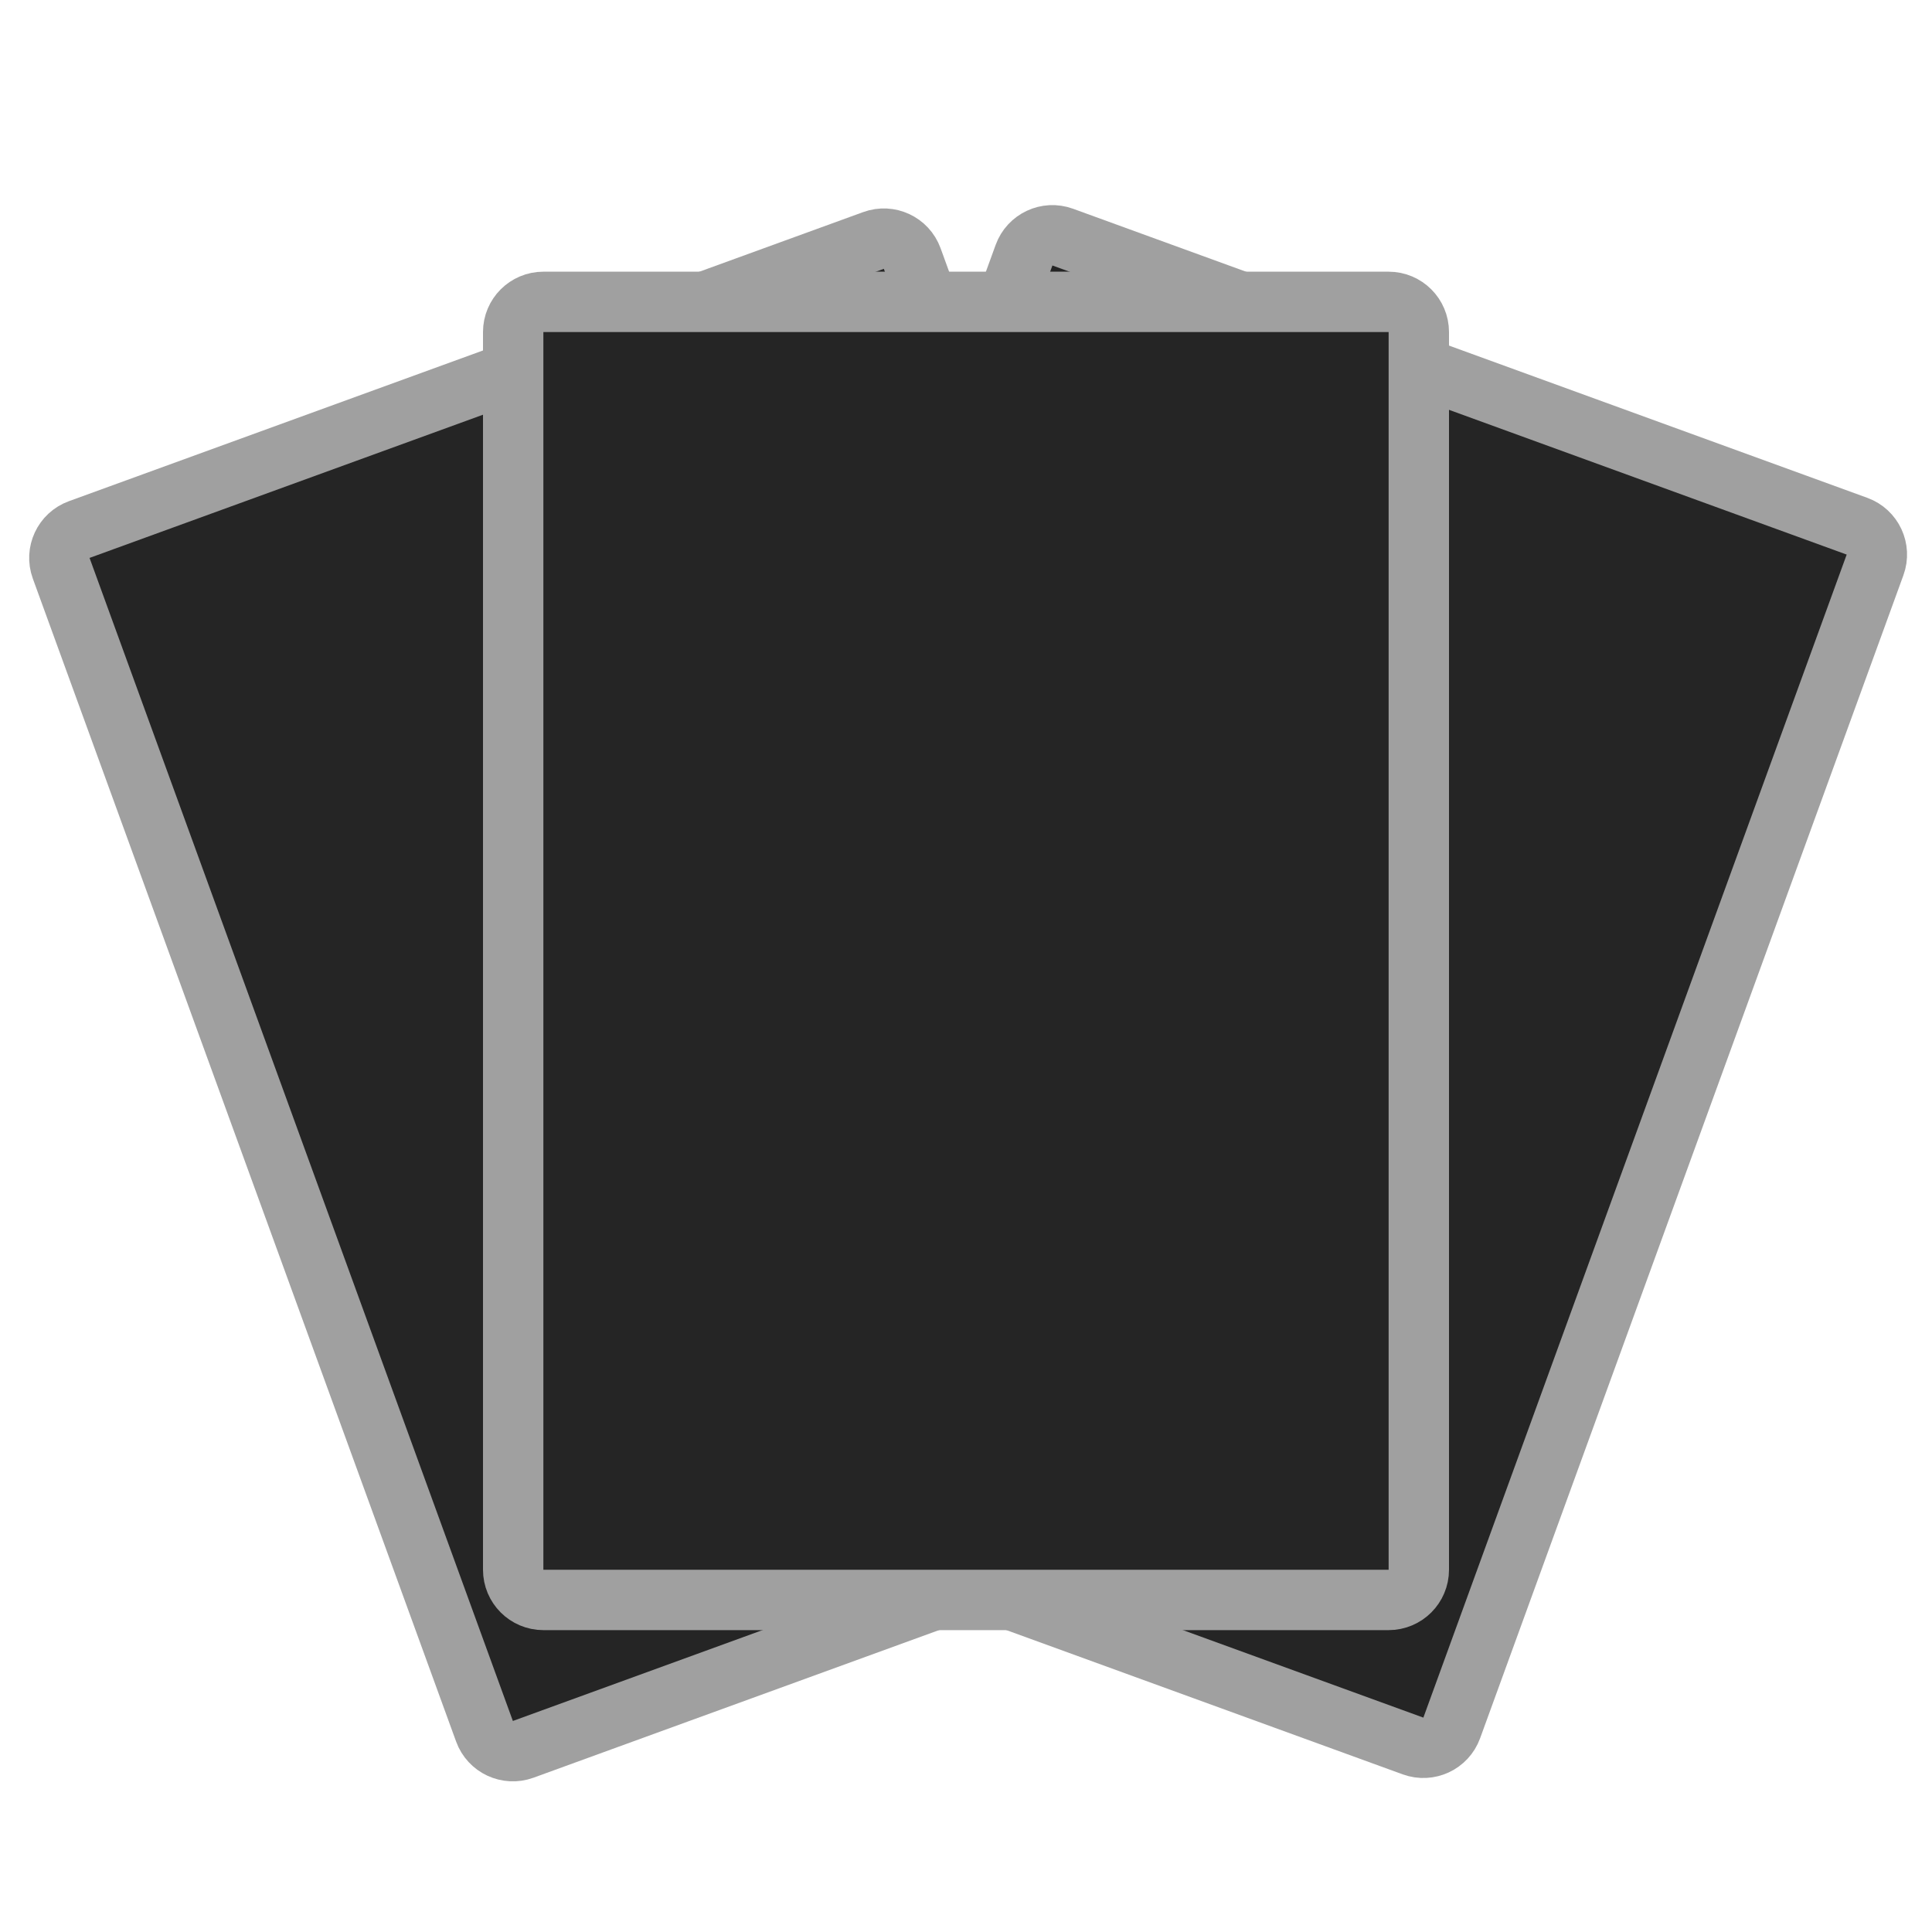
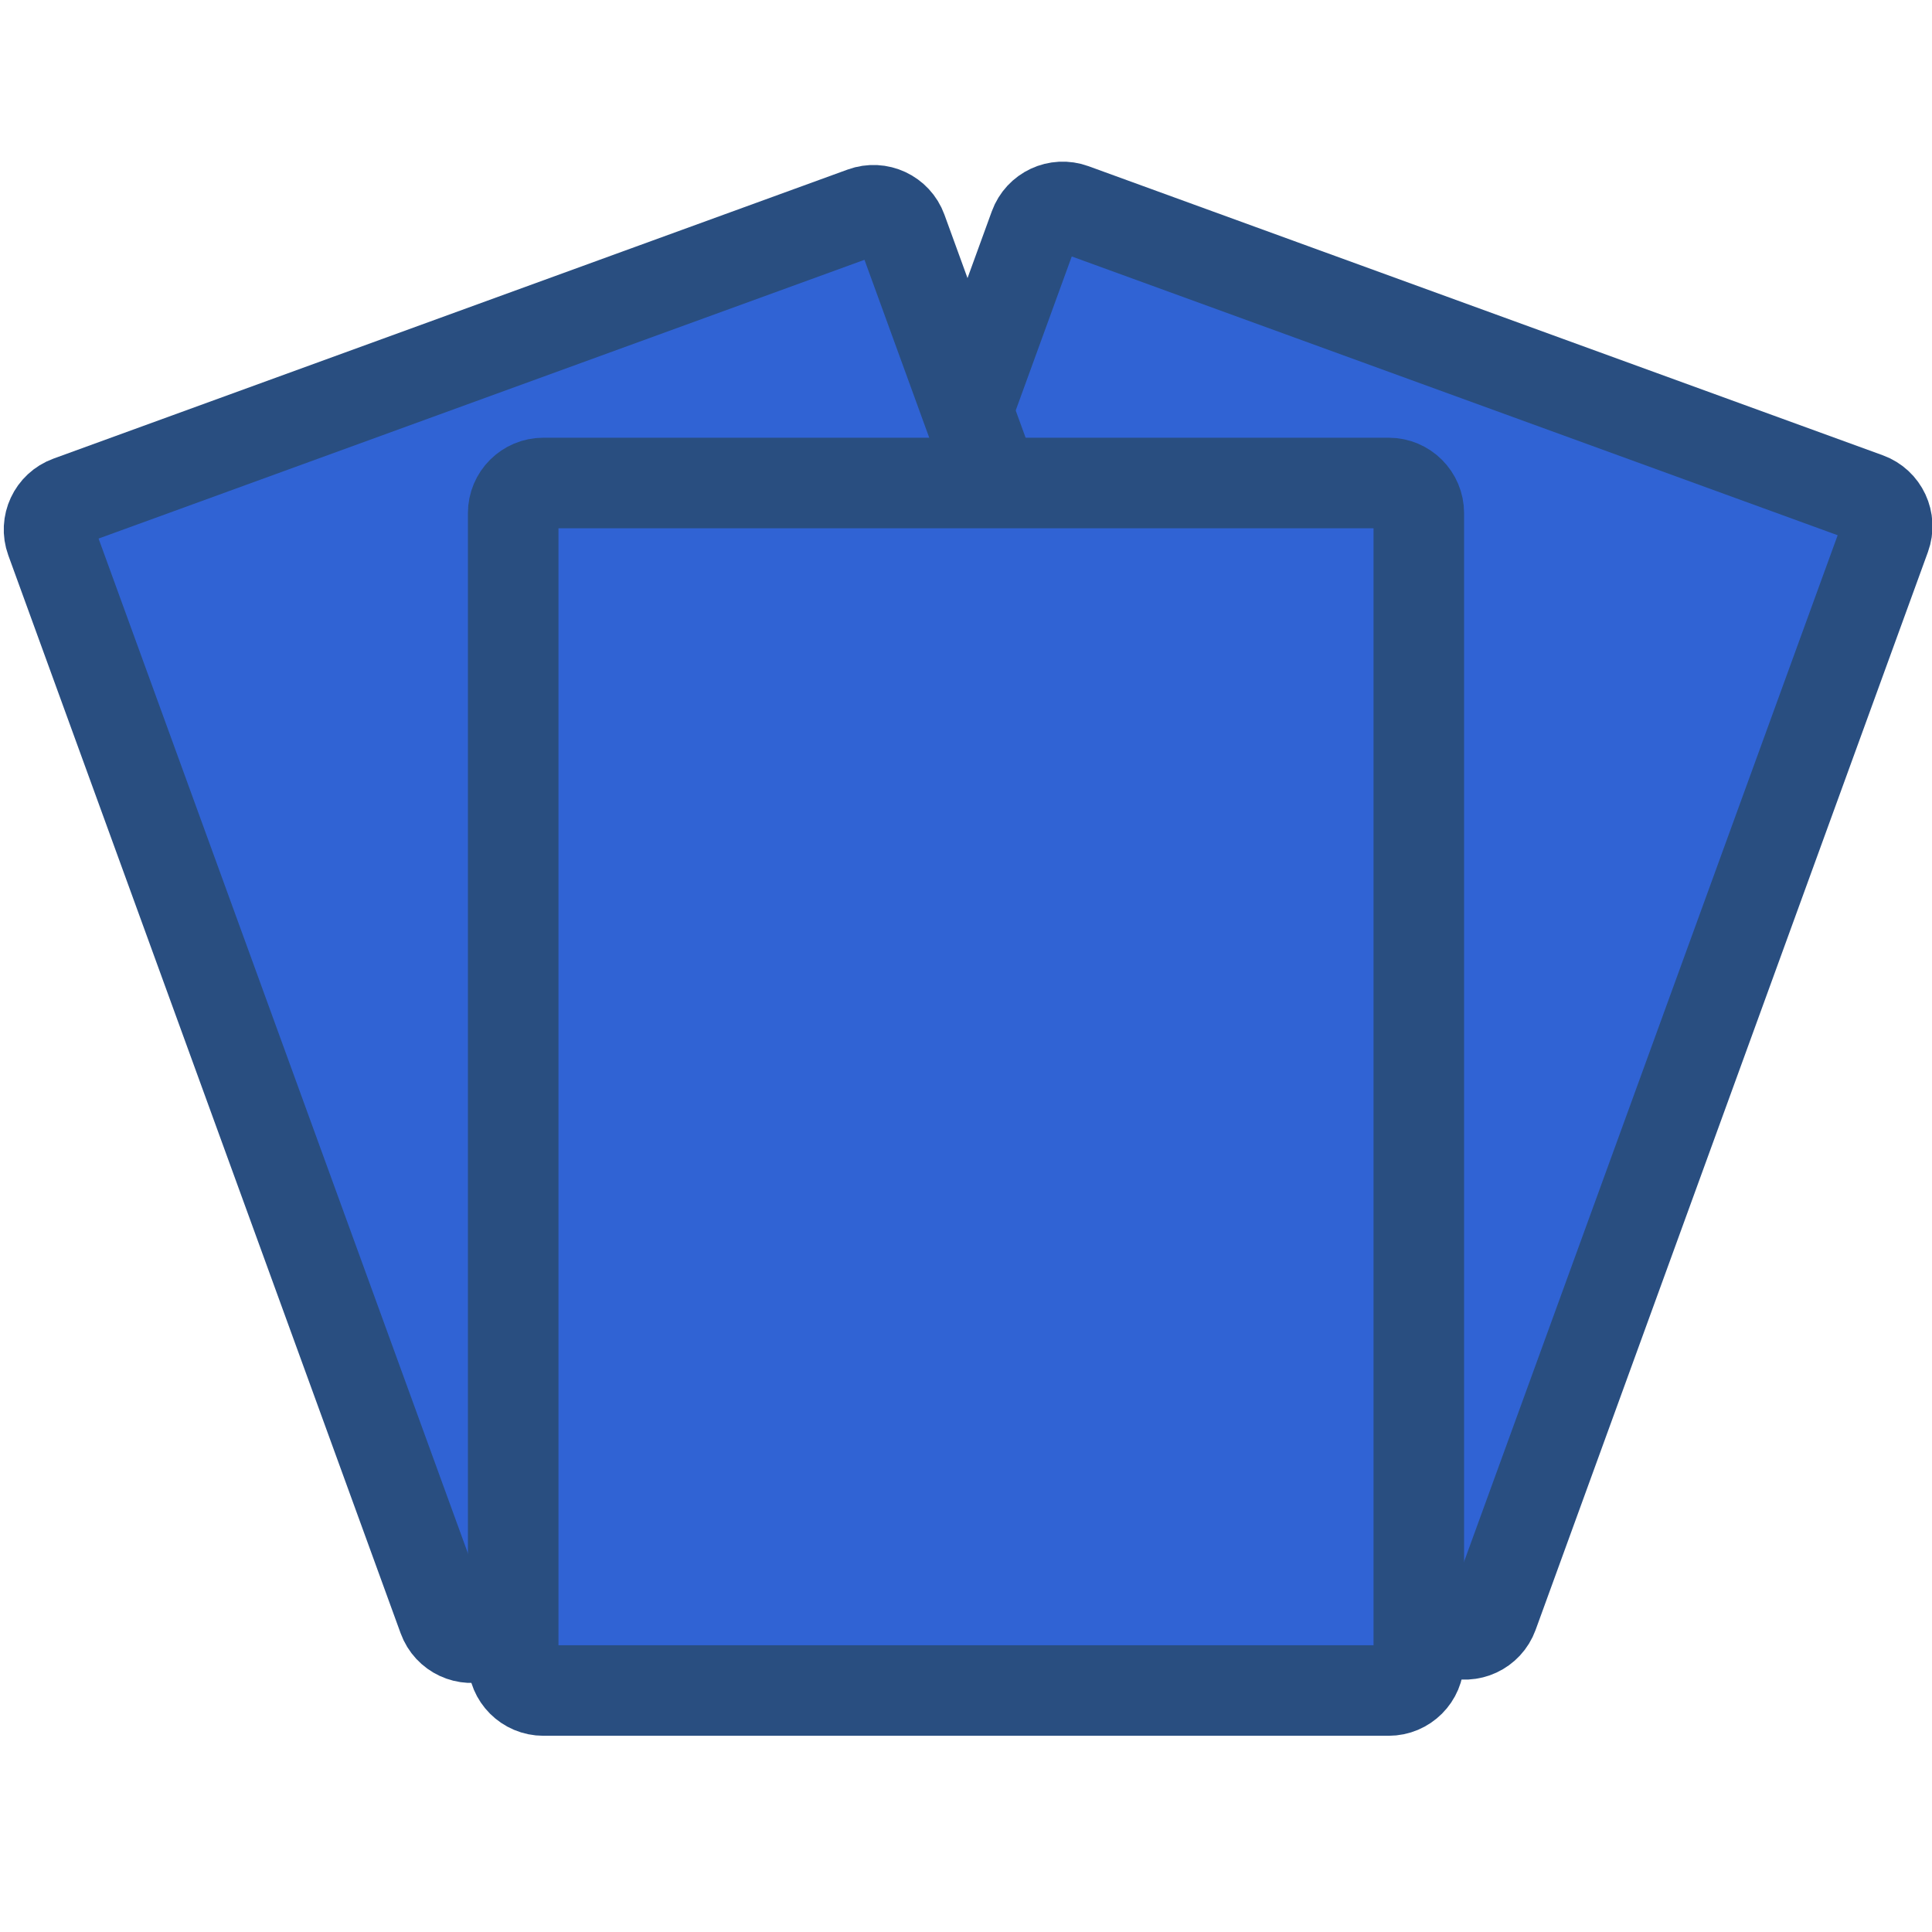
<svg xmlns="http://www.w3.org/2000/svg" viewBox="0 0 64 64">
  <g transform="translate(0, 5)">
-     <rect width="30" height="43" x="17" y="5" rx="1" transform="translate(20, -8), rotate(20)" fill="#252525" stroke="#a0a0a0" stroke-width="2" />
-     <rect width="30" height="43" x="17" y="5" rx="1" transform="translate(-16, 14), rotate(-20)" fill="#252525" stroke="#a0a0a0" stroke-width="2" />
-     <rect width="30" height="43" x="17" y="5" rx="1" fill="#252525" stroke="#a0a0a0" stroke-width="2" />
+     <rect width="30" height="40" x="17" y="4" rx="1" transform="translate(20, -8), rotate(20)" fill="#3063d4" stroke="#294e80" stroke-width="3" />
+     <rect width="30" height="40" x="17" y="4" rx="1" transform="translate(-16, 14), rotate(-20)" fill="#3063d4" stroke="#294e80" stroke-width="3" />
+     <rect width="30" height="40" x="17" y="11" rx="1" fill="#3063d4" stroke="#294e80" stroke-width="3" />
  </g>
</svg>
